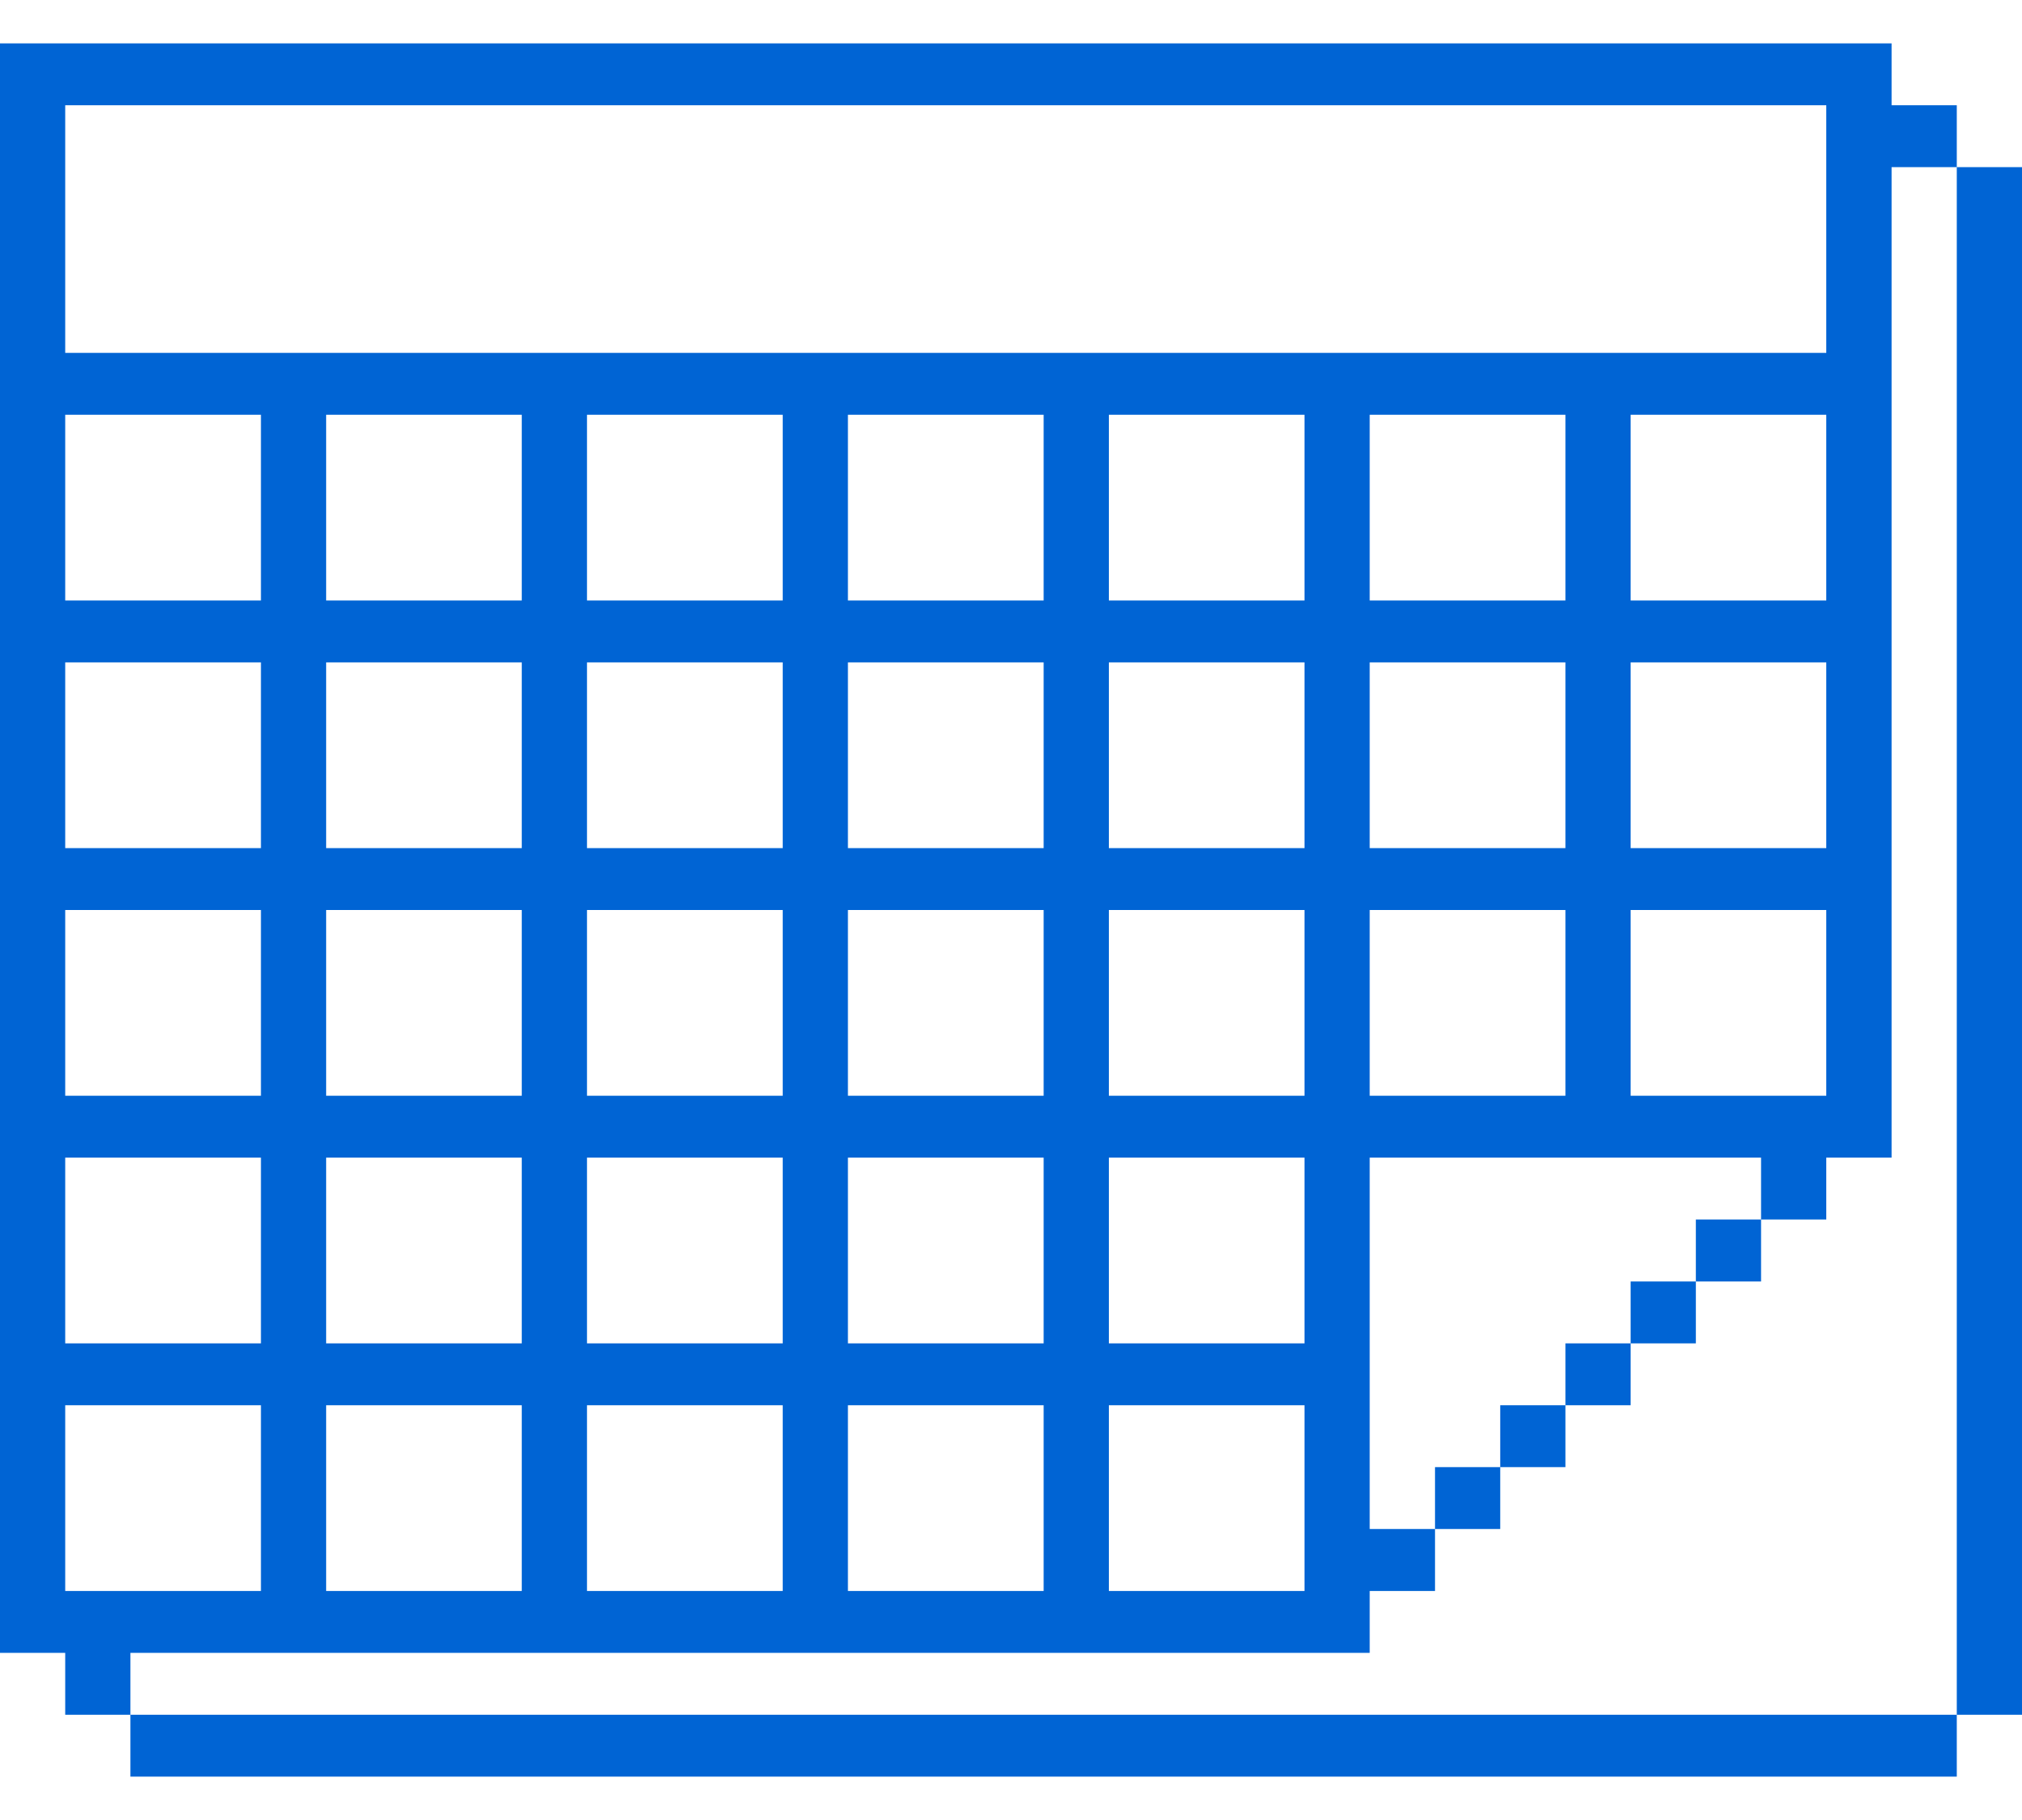
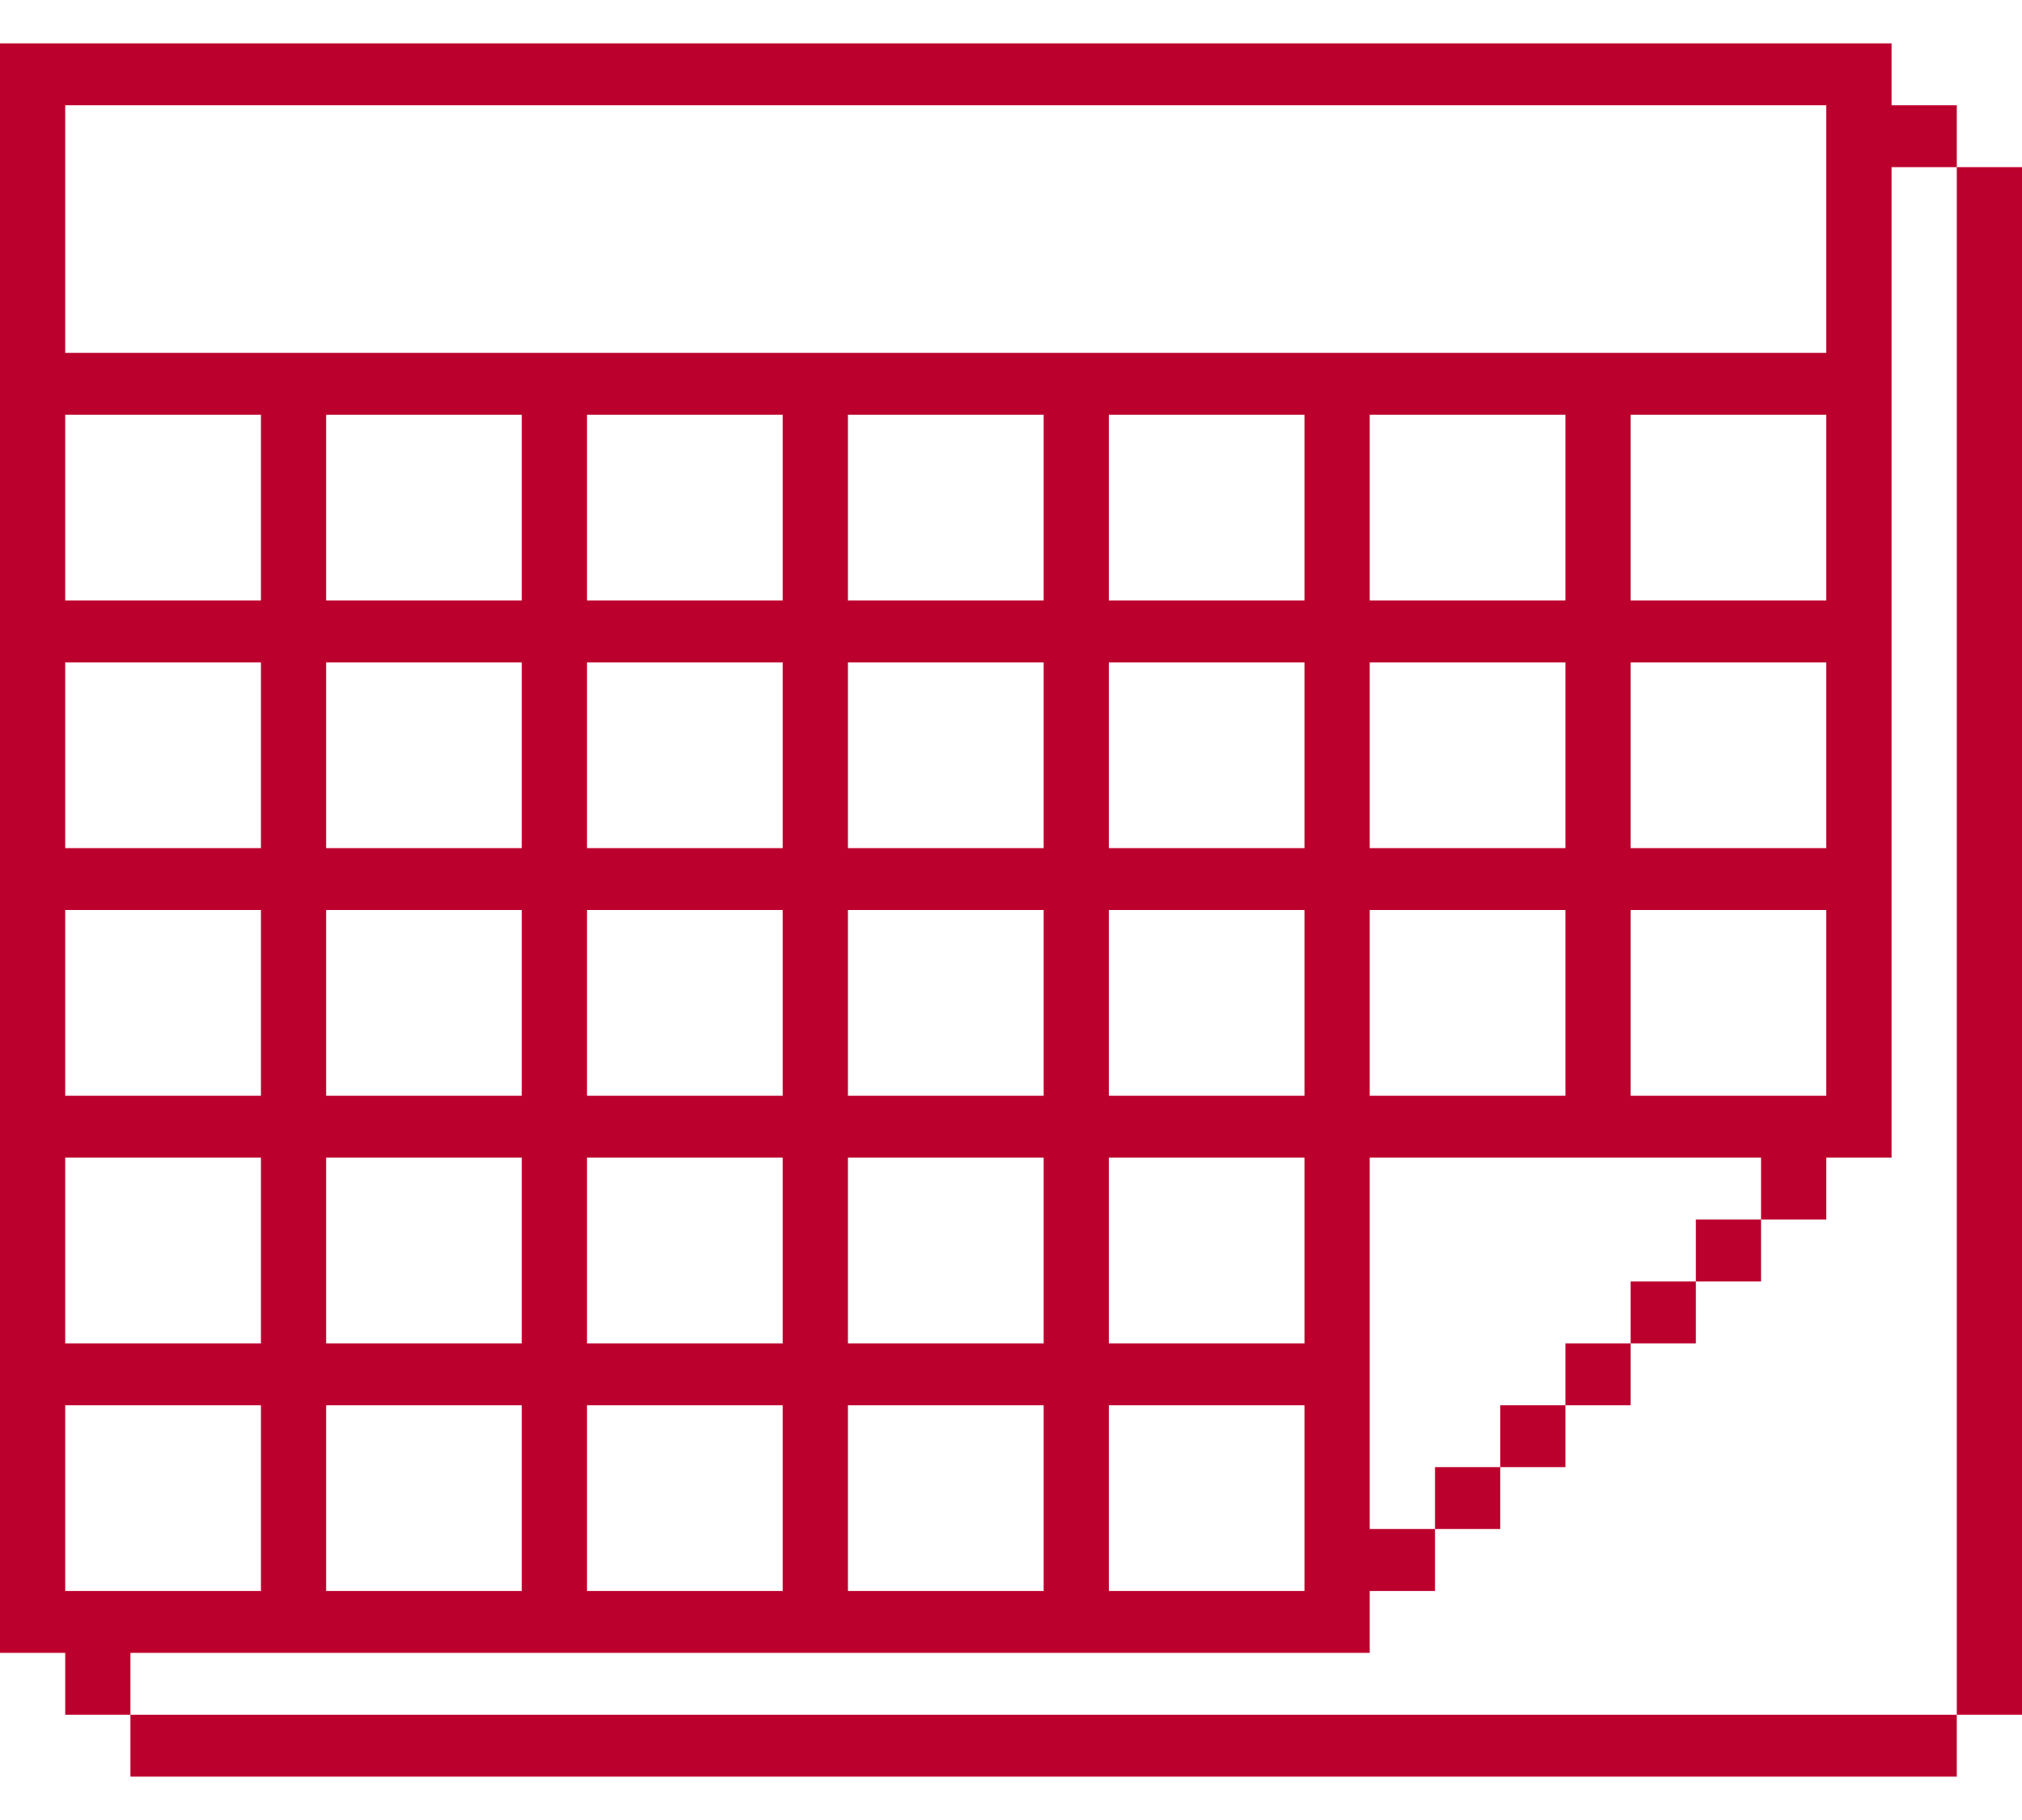
<svg xmlns="http://www.w3.org/2000/svg" width="20" height="18" viewBox="0 0 20 18" fill="none">
-   <path d="M19.355 1.653V1.041H18.71V0.429H0V16.347H0.645V16.959H1.29V17.571H19.355V16.959H20V1.653H19.355ZM0.645 1.041H18.064V3.49H0.645V1.041ZM16.129 10.837V9H18.064V10.837H16.129ZM16.129 8.388V6.551H18.064V8.388H16.129ZM16.129 5.939V4.102H18.064V5.939H16.129ZM13.548 15.122V11.449H17.419V12.061H16.774V12.674H16.129V13.286H15.484V13.898H14.839V14.51H14.194V15.122H13.548ZM13.548 10.837V9H15.484V10.837H13.548ZM13.548 8.388V6.551H15.484V8.388H13.548ZM13.548 5.939V4.102H15.484V5.939H13.548ZM10.968 13.286V11.449H12.903V13.286H10.968ZM12.903 13.898V15.735H10.968V13.898H12.903ZM10.968 10.837V9H12.903V10.837H10.968ZM10.968 8.388V6.551H12.903V8.388H10.968ZM10.968 5.939V4.102H12.903V5.939H10.968ZM8.387 13.286V11.449H10.323V13.286H8.387ZM10.323 13.898V15.735H8.387V13.898H10.323ZM8.387 10.837V9H10.323V10.837H8.387ZM8.387 8.388V6.551H10.323V8.388H8.387ZM8.387 5.939V4.102H10.323V5.939H8.387ZM5.806 13.286V11.449H7.742V13.286H5.806ZM7.742 13.898V15.735H5.806V13.898H7.742ZM5.806 10.837V9H7.742V10.837H5.806ZM5.806 8.388V6.551H7.742V8.388H5.806ZM5.806 5.939V4.102H7.742V5.939H5.806ZM3.226 13.286V11.449H5.161V13.286H3.226ZM5.161 13.898V15.735H3.226V13.898H5.161ZM3.226 10.837V9H5.161V10.837H3.226ZM3.226 8.388V6.551H5.161V8.388H3.226ZM3.226 5.939V4.102H5.161V5.939H3.226ZM0.645 4.102H2.581V5.939H0.645V4.102ZM0.645 6.551H2.581V8.388H0.645V6.551ZM0.645 9H2.581V10.837H0.645V9ZM0.645 11.449H2.581V13.286H0.645V11.449ZM0.645 13.898H2.581V15.735H0.645V13.898ZM1.29 16.959V16.347H13.548V15.735H14.194V15.122H14.839V14.51H15.484V13.898H16.129V13.286H16.774V12.674H17.419V12.061H18.064V11.449H18.71V1.653H19.355V16.959H1.29Z" fill="#0064D4" />
+   <path d="M19.355 1.653V1.041H18.71V0.429H0V16.347H0.645V16.959H1.29V17.571H19.355V16.959H20V1.653H19.355ZM0.645 1.041H18.064V3.49H0.645V1.041ZM16.129 10.837V9H18.064V10.837H16.129ZM16.129 8.388V6.551H18.064V8.388H16.129ZM16.129 5.939V4.102H18.064V5.939H16.129ZM13.548 15.122V11.449H17.419V12.061H16.774V12.674H16.129V13.286H15.484V13.898H14.839V14.51H14.194V15.122H13.548ZM13.548 10.837V9H15.484V10.837H13.548ZM13.548 8.388V6.551H15.484V8.388H13.548ZM13.548 5.939V4.102H15.484V5.939H13.548ZM10.968 13.286V11.449H12.903V13.286H10.968ZM12.903 13.898V15.735H10.968V13.898H12.903ZM10.968 10.837V9H12.903V10.837H10.968ZM10.968 8.388V6.551H12.903V8.388H10.968ZM10.968 5.939V4.102H12.903V5.939H10.968ZM8.387 13.286V11.449H10.323V13.286H8.387ZM10.323 13.898V15.735H8.387V13.898H10.323ZM8.387 10.837V9H10.323V10.837H8.387ZM8.387 8.388V6.551H10.323V8.388H8.387ZM8.387 5.939V4.102H10.323V5.939H8.387ZM5.806 13.286V11.449H7.742V13.286H5.806ZM7.742 13.898V15.735H5.806V13.898H7.742ZM5.806 10.837V9H7.742V10.837H5.806ZM5.806 8.388V6.551H7.742V8.388H5.806ZM5.806 5.939V4.102H7.742V5.939H5.806ZM3.226 13.286V11.449H5.161V13.286H3.226ZM5.161 13.898V15.735H3.226V13.898H5.161ZM3.226 10.837V9H5.161V10.837H3.226ZM3.226 8.388V6.551H5.161V8.388H3.226ZM3.226 5.939V4.102H5.161V5.939H3.226ZM0.645 4.102H2.581V5.939H0.645V4.102ZM0.645 6.551H2.581V8.388H0.645V6.551ZM0.645 9H2.581V10.837H0.645V9ZM0.645 11.449H2.581V13.286H0.645V11.449ZM0.645 13.898H2.581V15.735H0.645V13.898ZM1.29 16.959V16.347H13.548V15.735H14.194V15.122H14.839V14.51H15.484V13.898H16.129V13.286H16.774V12.674H17.419V12.061H18.064V11.449H18.71V1.653H19.355V16.959H1.29Z" fill="rgba(188, 0, 45, 1)" />
</svg>
